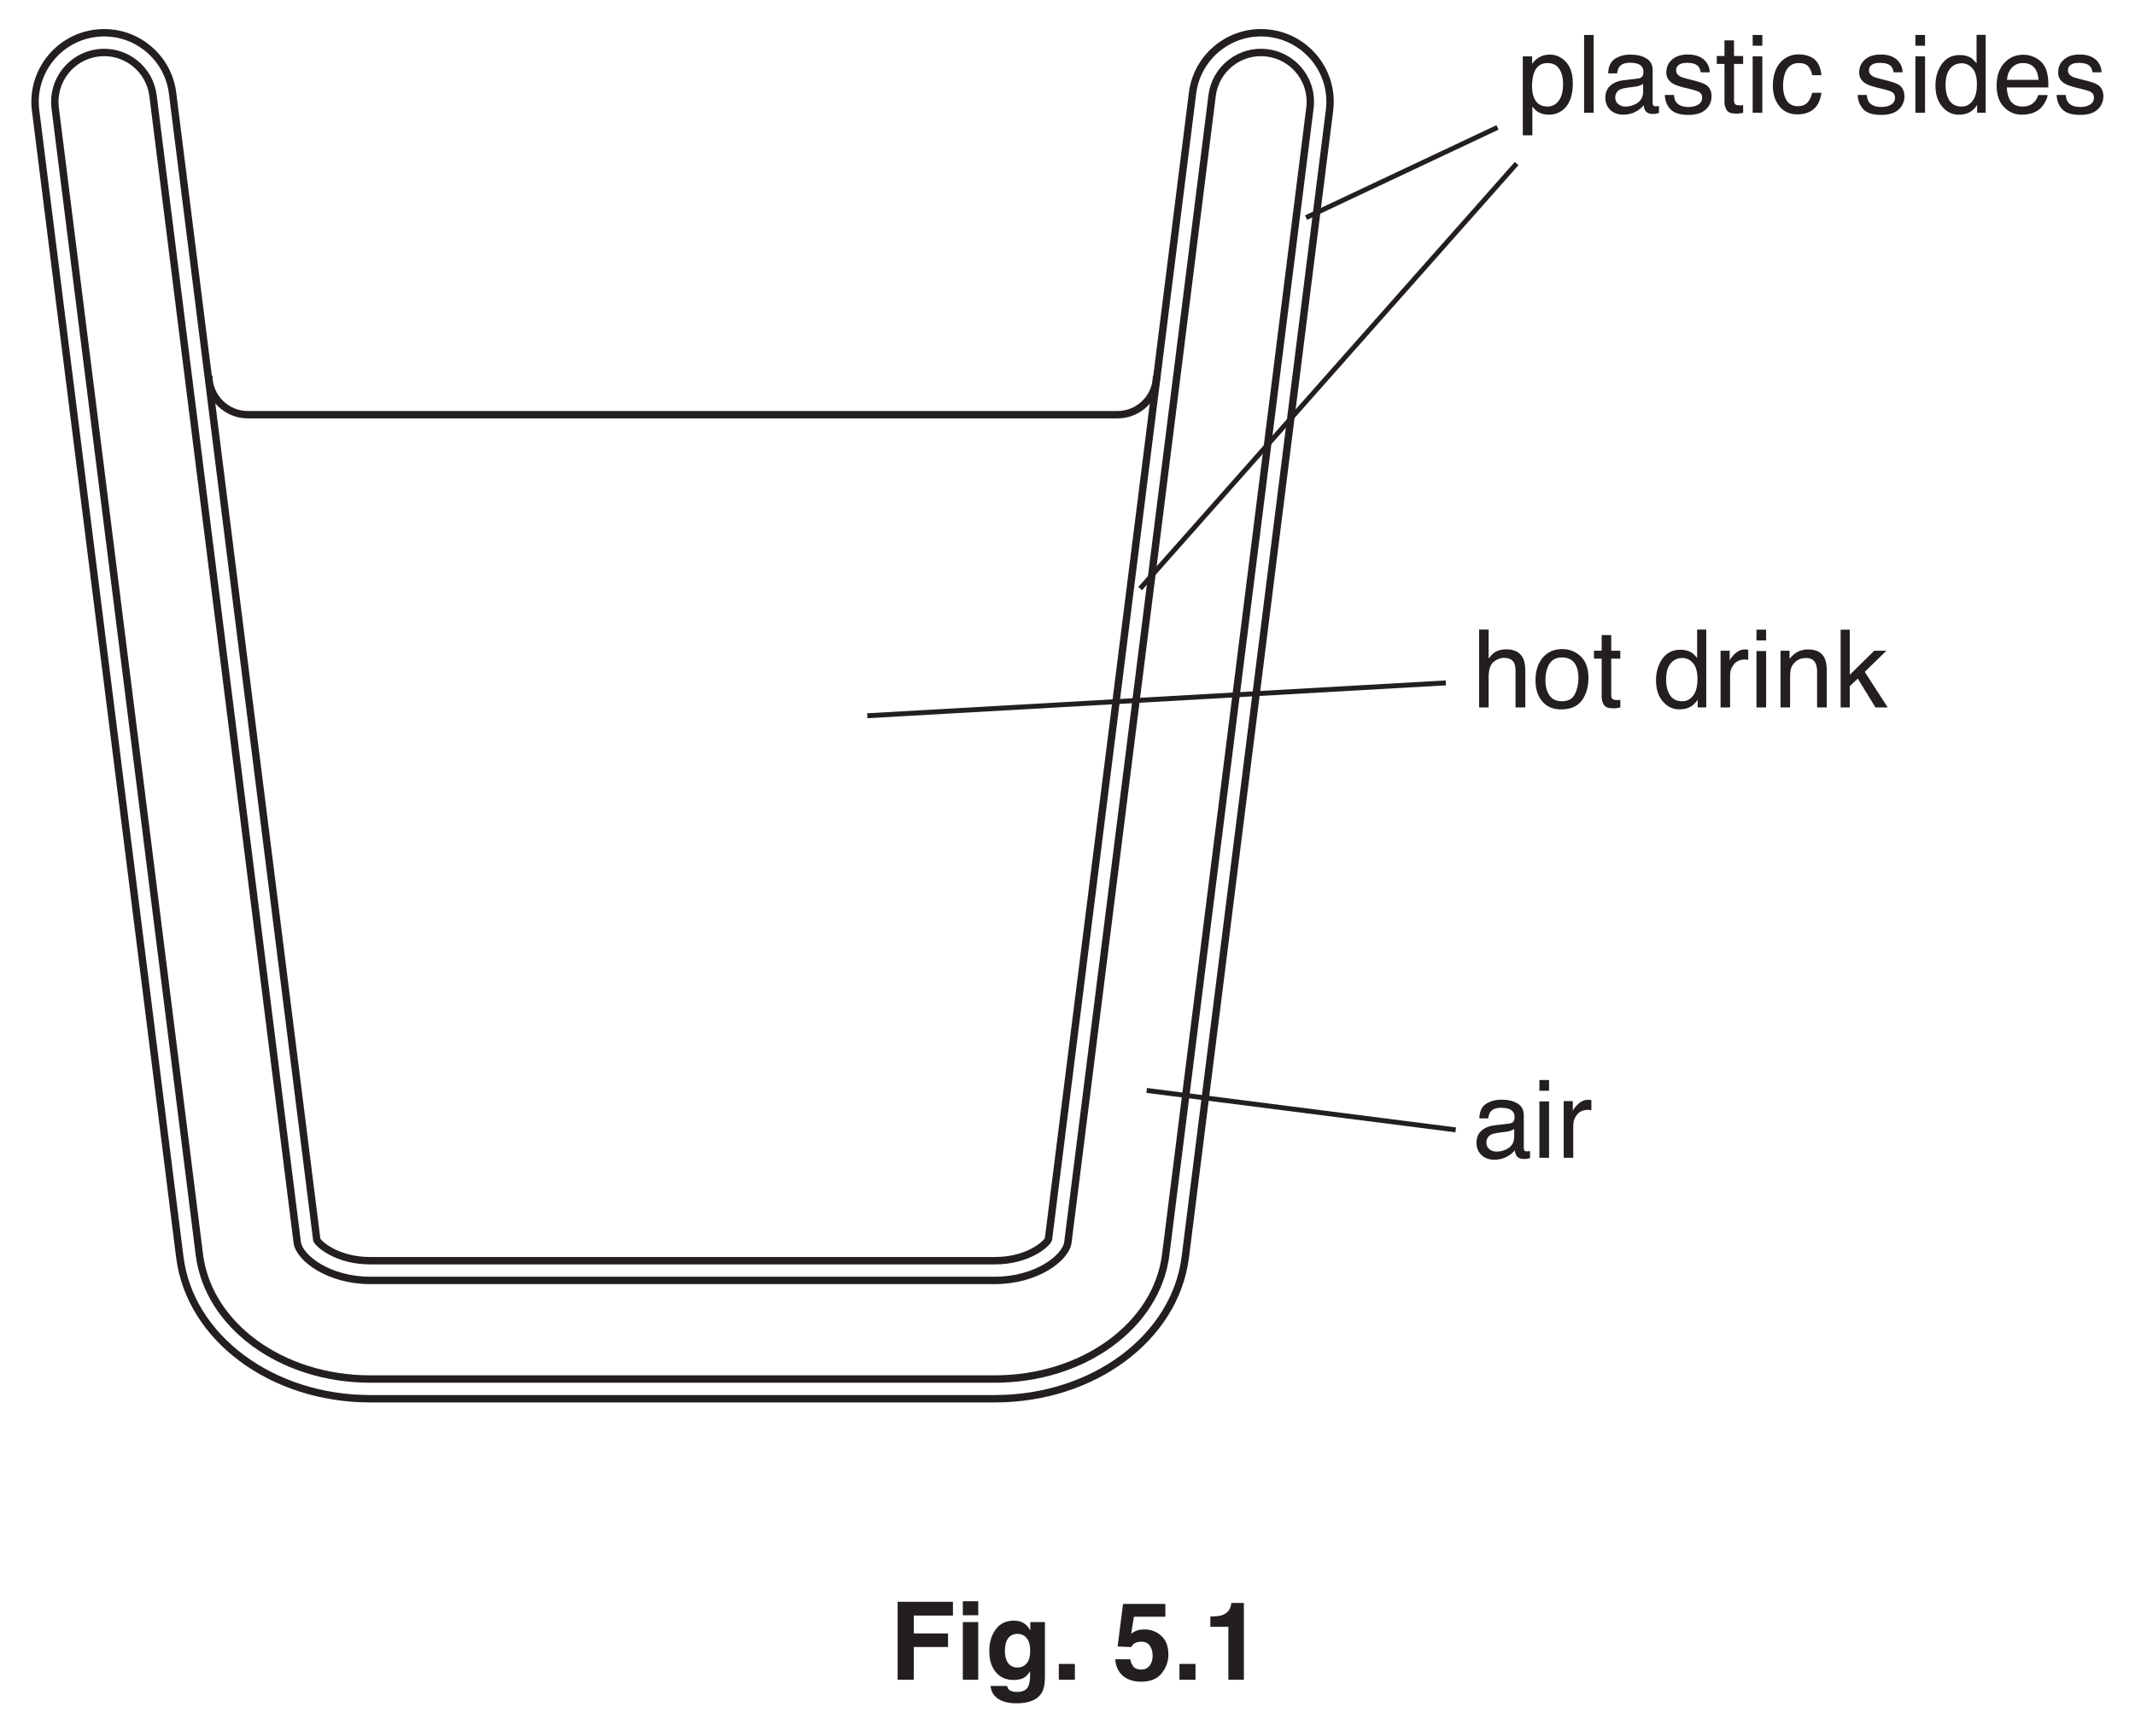
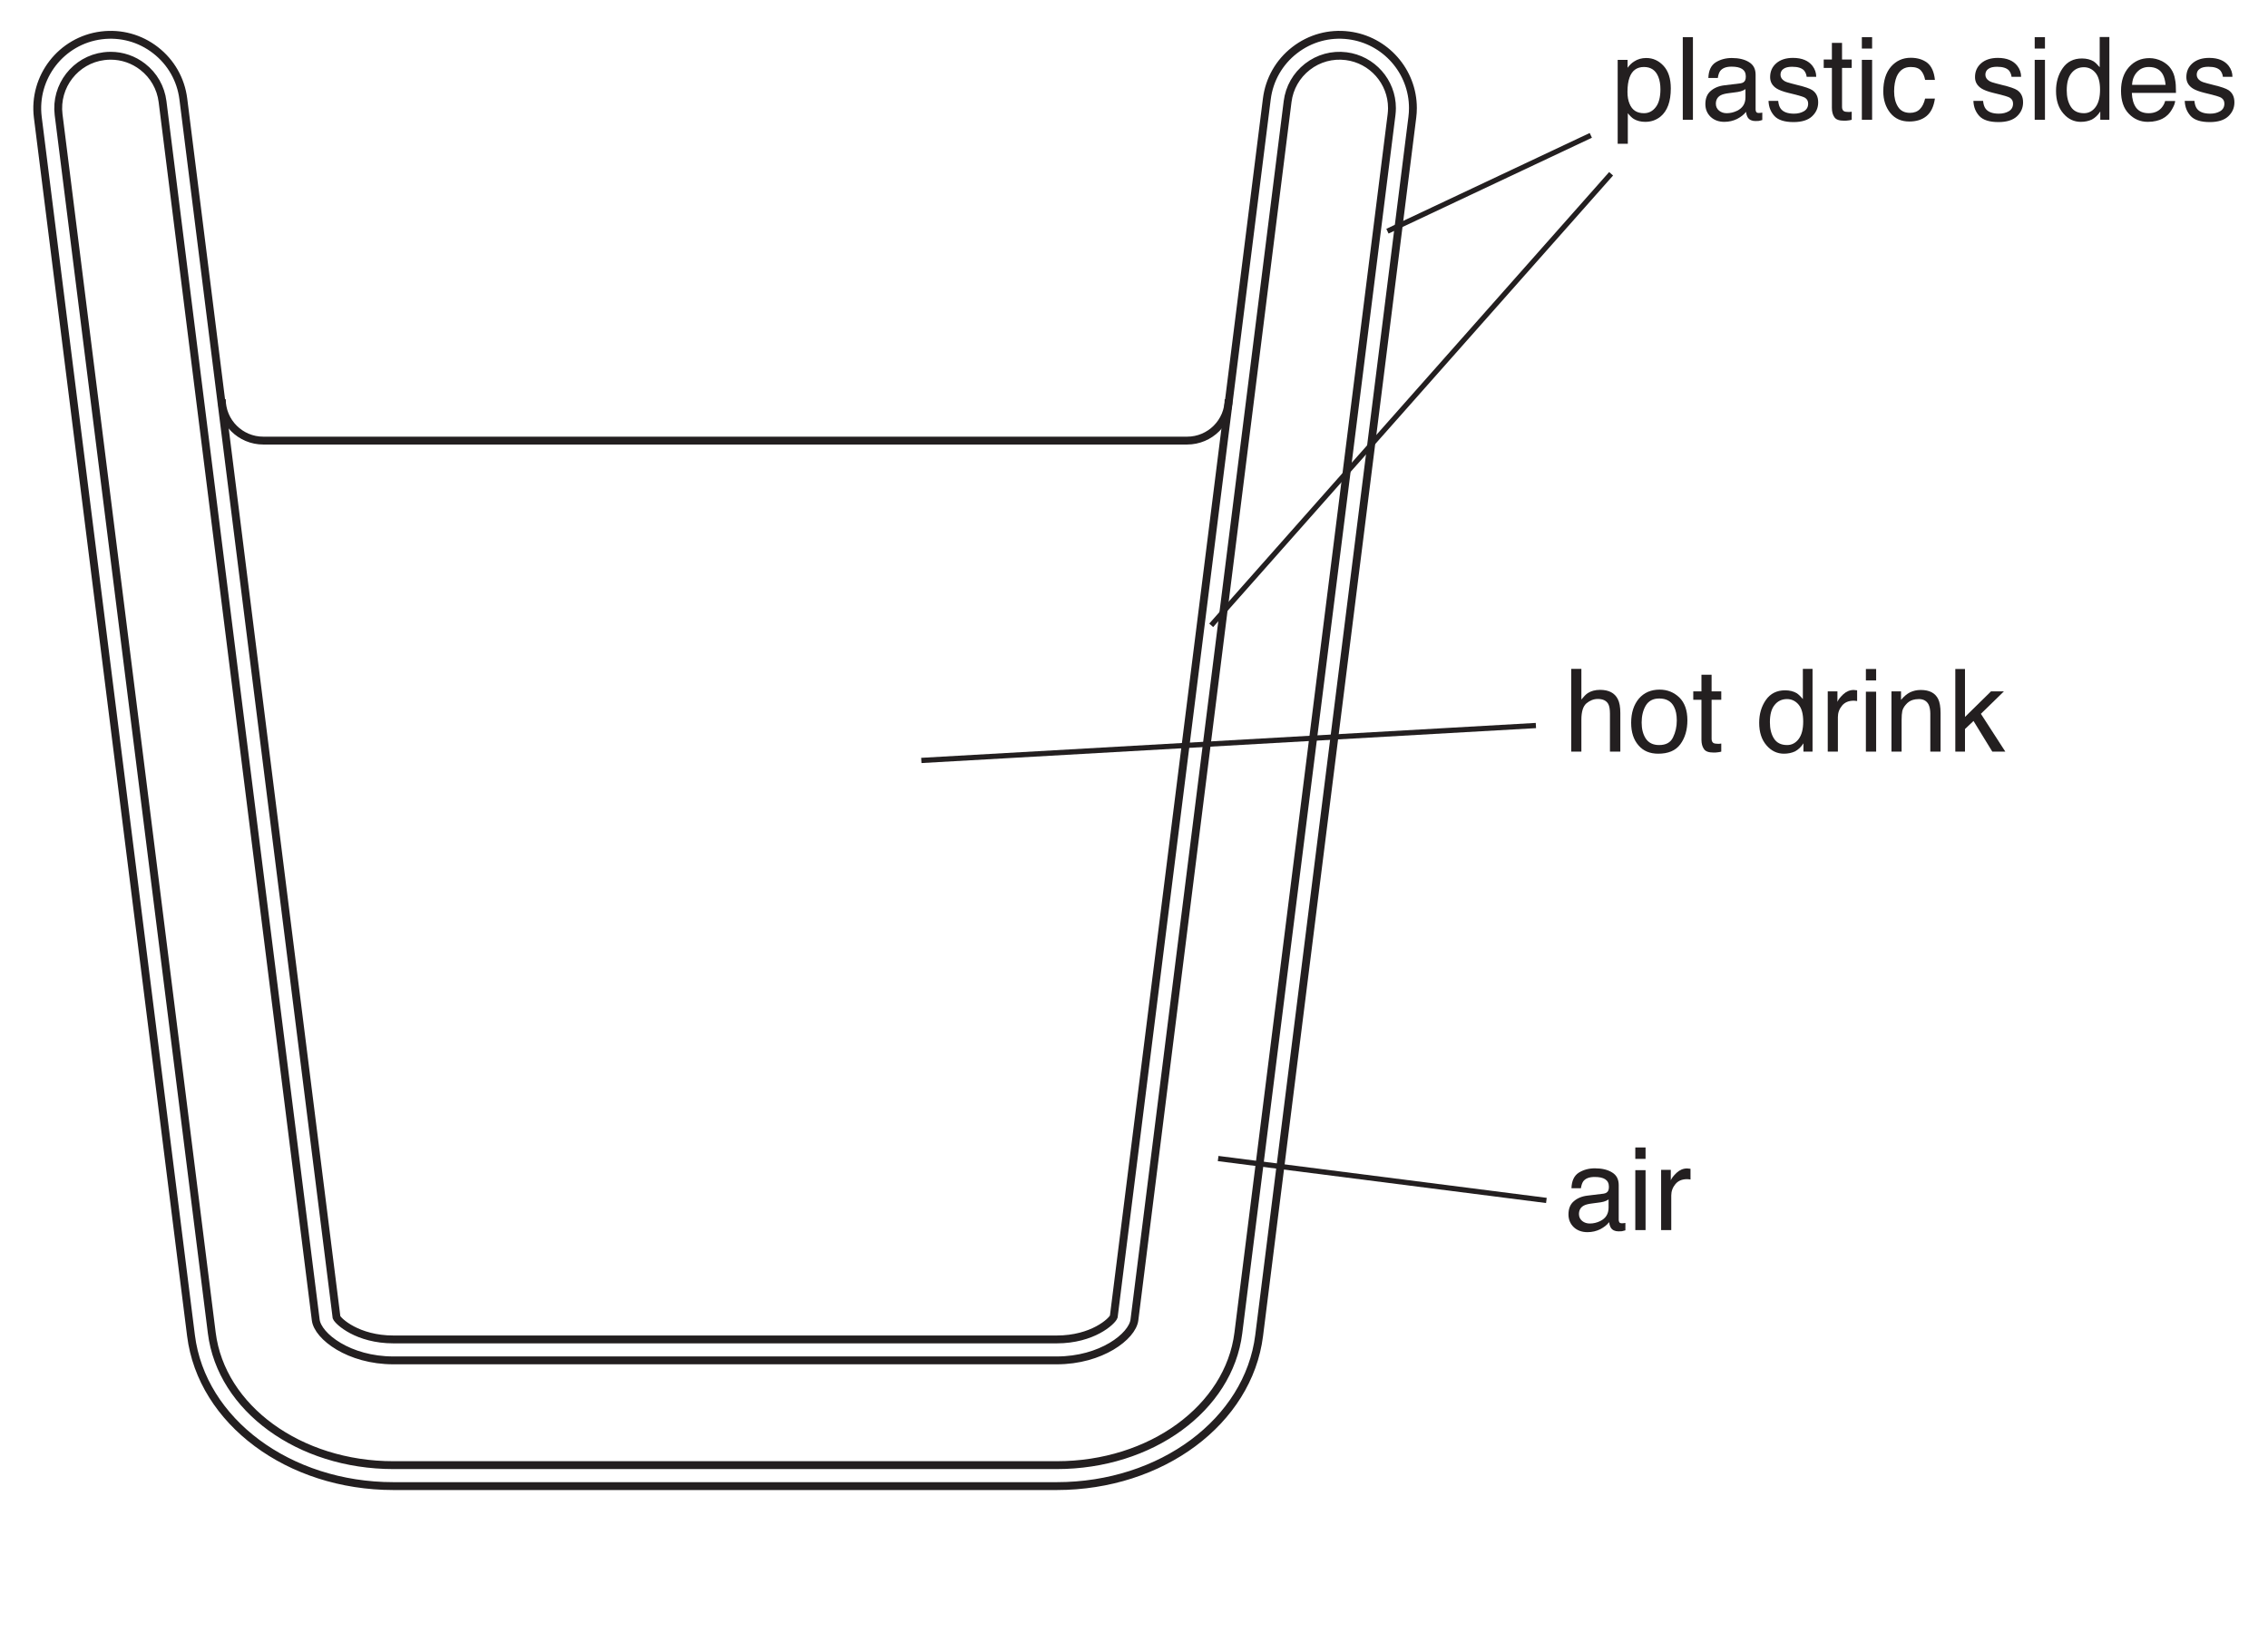
- <svg xmlns="http://www.w3.org/2000/svg" xmlns:xlink="http://www.w3.org/1999/xlink" data-id="0625_2017ON_32_q05_fig5-1" data-width-mm="76.38" data-height-mm="62.09" data-measure="false" data-source="0625/32 ON 2017 p6" version="1.1" width="216.5" height="176" viewBox="0 0 216.5 176">
+ <svg xmlns="http://www.w3.org/2000/svg" xmlns:xlink="http://www.w3.org/1999/xlink" data-id="0625_2017ON_32_q05_fig5-1" data-width-mm="76.38" data-height-mm="55.32" data-measure="false" data-source="0625/32 ON 2017 p6" version="1.1" width="216.5" height="156.806" viewBox="0 0 216.5 156.806">
  <defs>
    <clipPath id="clip_1">
-       <path transform="matrix(1,0,0,-1,-188.5,752.89)" d="M188.5 576.89H405V752.89H188.5Z" />
+       <path transform="matrix(1,0,0,-1,-188.5,752.89)" d="M188.5 596.083H405V752.89H188.5Z" />
    </clipPath>
    <clipPath id="clip_2">
      <path transform="matrix(1,0,0,-1,-188.5,752.89)" d="M0 0H595.276V841.89H0Z" />
    </clipPath>
    <clipPath id="clip_3">
      <path transform="matrix(1,0,0,-1,-188.5,752.89)" d="M0 0H595.276V841.89H0Z" />
    </clipPath>
    <clipPath id="clip_4">
      <path transform="matrix(1,0,0,-1,-188.5,752.89)" d="M189.382 608.534H405.895V753.81H189.382Z" />
    </clipPath>
    <clipPath id="clip_5">
      <path transform="matrix(1,0,0,-1,-188.5,752.89)" d="M189.382 608.534H405.895V753.81H189.382Z" />
    </clipPath>
    <path id="font_6_83" d="M.285 .057C.326 .057 .360 .074 .387 .109 .414 .143 .428 .195 .428 .264 .428 .306 .422 .342 .410 .372 .387 .430 .345 .458 .285 .458 .224 .458 .182 .428 .160 .367 .148 .334 .142 .292 .142 .242 .142 .202 .148 .167 .160 .139 .182 .084 .224 .057 .285 .057M.057 .520H.143V.451C.160 .475 .179 .493 .200 .506 .230 .526 .265 .536 .305 .536 .364 .536 .414 .513 .456 .467 .497 .422 .518 .357 .518 .272 .518 .158 .488 .076 .428 .027 .390-.003 .347-.018 .296-.018 .257-.018 .224-.009 .197 .007 .182 .016 .164 .033 .145 .057V-.208H.057V.520Z" />
    <path id="font_6_79" d="M.066 .717H.154V0H.066V.717Z" />
    <path id="font_6_68" d="M.131 .139C.131 .114 .141 .094 .159 .079 .178 .064 .200 .057 .225 .057 .256 .057 .286 .064 .315 .078 .364 .102 .388 .141 .388 .195V.266C.377 .258 .364 .252 .347 .247 .330 .243 .313 .239 .297 .238L.244 .231C.212 .227 .188 .221 .172 .212 .145 .197 .131 .172 .131 .139M.344 .316C.364 .319 .378 .327 .385 .342 .389 .350 .391 .361 .391 .376 .391 .406 .380 .427 .359 .441 .337 .455 .307 .461 .267 .461 .221 .461 .189 .449 .169 .424 .159 .410 .152 .390 .148 .363H.066C.068 .427 .089 .472 .129 .498 .169 .523 .216 .536 .269 .536 .331 .536 .381 .524 .419 .500 .457 .477 .476 .441 .476 .391V.089C.476 .080 .478 .073 .482 .067 .485 .062 .493 .059 .505 .059 .509 .059 .514 .059 .519 .060 .523 .060 .529 .061 .534 .062V-.002C.520-.006 .510-.009 .503-.010 .496-.011 .486-.011 .474-.011 .443-.011 .421-.000 .408 .020 .401 .032 .395 .048 .393 .069 .375 .045 .349 .025 .315 .007 .282-.009 .245-.018 .205-.018 .156-.018 .116-.003 .086 .025 .055 .055 .040 .092 .040 .136 .040 .185 .055 .223 .085 .249 .115 .276 .155 .293 .204 .299L.344 .316M.271 .536V.536Z" />
    <path id="font_6_86" d="M.116 .164C.119 .134 .126 .112 .138 .096 .160 .067 .199 .053 .253 .053 .286 .053 .315 .060 .339 .074 .364 .089 .376 .111 .376 .140 .376 .163 .367 .180 .347 .192 .334 .199 .309 .207 .271 .217L.202 .234C.157 .245 .124 .258 .103 .271 .065 .295 .046 .328 .046 .370 .046 .420 .064 .460 .100 .491 .135 .521 .183 .537 .244 .537 .322 .537 .379 .513 .414 .467 .436 .438 .446 .406 .446 .373H.363C.361 .392 .354 .410 .342 .426 .322 .449 .287 .460 .237 .460 .204 .460 .178 .454 .161 .441 .144 .429 .136 .412 .136 .391 .136 .369 .147 .351 .169 .337 .182 .329 .202 .322 .227 .316L.285 .301C.348 .286 .391 .271 .412 .257 .446 .234 .463 .199 .463 .151 .463 .104 .446 .064 .410 .030 .375-.003 .321-.020 .249-.020 .171-.020 .116-.002 .084 .032 .051 .068 .034 .111 .032 .164H.116M.246 .536V.536Z" />
    <path id="font_6_87" d="M.082 .667H.170V.523H.254V.450H.170V.110C.170 .092 .177 .079 .189 .073 .196 .070 .207 .068 .223 .068 .227 .068 .232 .068 .237 .068 .242 .068 .247 .069 .254 .070V0C.244-.003 .233-.005 .222-.006 .211-.008 .200-.008 .187-.008 .146-.008 .118 .001 .104 .022 .089 .043 .082 .070 .082 .104V.450H.011V.523H.082V.667Z" />
    <path id="font_6_76" d="M.064 .520H.153V0H.064V.520M.064 .717H.153V.618H.064V.717Z" />
    <path id="font_6_70" d="M.266 .538C.325 .538 .372 .523 .409 .495 .446 .466 .469 .416 .476 .346H.391C.385 .378 .374 .405 .355 .427 .336 .448 .307 .458 .266 .458 .210 .458 .170 .431 .145 .377 .130 .341 .122 .298 .122 .246 .122 .193 .133 .149 .155 .114 .177 .078 .212 .060 .260 .060 .296 .060 .325 .071 .346 .093 .368 .115 .382 .146 .391 .184H.476C.466 .115 .442 .064 .403 .032 .364 .000 .314-.015 .253-.015 .185-.015 .130 .009 .089 .059 .049 .109 .028 .171 .028 .246 .028 .338 .051 .410 .095 .461 .140 .512 .197 .538 .266 .538M.252 .536V.536Z" />
    <path id="font_6_3" d="" />
    <path id="font_6_71" d="M.120 .255C.120 .199 .131 .152 .155 .114 .179 .076 .217 .057 .270 .057 .310 .057 .344 .075 .370 .110 .396 .145 .409 .195 .409 .261 .409 .327 .396 .376 .369 .408 .342 .440 .308 .456 .269 .456 .224 .456 .188 .439 .161 .405 .133 .371 .120 .321 .120 .255M.252 .532C.292 .532 .326 .523 .353 .507 .368 .497 .386 .480 .406 .456V.718H.490V0H.411V.072C.391 .040 .366 .017 .338 .002 .310-.011 .278-.018 .242-.018 .184-.018 .133 .005 .091 .054 .048 .103 .027 .169 .027 .250 .027 .326 .046 .392 .085 .448 .124 .504 .180 .532 .252 .532Z" />
    <path id="font_6_72" d="M.282 .535C.319 .535 .355 .526 .390 .509 .424 .491 .451 .469 .469 .441 .487 .415 .499 .384 .504 .349 .510 .325 .512 .286 .512 .233H.129C.131 .180 .143 .137 .166 .105 .190 .073 .226 .057 .275 .057 .321 .057 .358 .072 .385 .102 .401 .120 .412 .140 .418 .163H.505C.503 .143 .495 .122 .482 .099 .469 .075 .455 .056 .439 .041 .412 .015 .379-.001 .340-.010 .319-.015 .295-.018 .268-.018 .203-.018 .148 .005 .103 .052 .057 .099 .035 .166 .035 .251 .035 .335 .057 .404 .103 .456 .149 .508 .208 .535 .282 .535M.422 .303C.418 .341 .410 .372 .397 .395 .373 .437 .333 .458 .276 .458 .236 .458 .202 .444 .175 .415 .147 .385 .133 .348 .131 .303H.422M.273 .536V.536Z" />
    <path id="font_6_75" d="M.064 .718H.152V.452C.173 .478 .191 .497 .208 .508 .236 .526 .272 .536 .314 .536 .390 .536 .441 .509 .468 .456 .483 .427 .490 .387 .490 .335V0H.400V.329C.400 .368 .395 .396 .385 .414 .369 .442 .339 .457 .295 .457 .259 .457 .226 .444 .196 .419 .167 .394 .152 .347 .152 .277V0H.064V.718Z" />
    <path id="font_6_82" d="M.271 .057C.330 .057 .370 .079 .391 .123 .413 .167 .424 .216 .424 .270 .424 .319 .416 .359 .400 .389 .376 .437 .333 .461 .272 .461 .219 .461 .180 .441 .155 .400 .131 .359 .119 .310 .119 .252 .119 .196 .131 .150 .155 .113 .180 .076 .218 .057 .271 .057M.275 .538C.342 .538 .399 .515 .446 .470 .492 .425 .516 .359 .516 .272 .516 .188 .495 .118 .454 .063 .413 .008 .349-.018 .263-.018 .191-.018 .134 .005 .092 .054 .049 .103 .028 .168 .028 .250 .028 .338 .051 .407 .095 .460 .140 .512 .200 .538 .275 .538M.272 .536V.536Z" />
    <path id="font_6_85" d="M.066 .523H.150V.432C.157 .450 .173 .471 .200 .497 .227 .522 .258 .535 .292 .535 .294 .535 .297 .534 .301 .534 .305 .534 .311 .533 .321 .532V.439C.316 .440 .311 .441 .306 .441 .302 .442 .297 .442 .292 .442 .248 .442 .214 .428 .190 .399 .166 .370 .154 .337 .154 .300V0H.066V.523Z" />
    <path id="font_6_81" d="M.064 .523H.147V.449C.172 .479 .198 .501 .226 .515 .254 .528 .284 .535 .318 .535 .393 .535 .443 .509 .469 .457 .483 .429 .490 .388 .490 .335V0H.401V.329C.401 .361 .396 .387 .387 .407 .371 .439 .343 .456 .302 .456 .281 .456 .264 .453 .250 .449 .226 .442 .205 .428 .187 .406 .172 .389 .163 .371 .158 .353 .154 .334 .152 .308 .152 .274V0H.064V.523M.270 .536V.536Z" />
    <path id="font_6_78" d="M.062 .717H.146V.301L.372 .523H.484L.284 .328 .496 0H.383L.220 .266 .146 .196V0H.062V.717Z" />
    <clipPath id="clip_7">
      <path transform="matrix(1,0,0,-1,-188.5,752.89)" d="M189.382 608.534H405.895V753.81H189.382Z" />
    </clipPath>
-     <path id="font_8_41" d="M.076 .719H.586V.592H.225V.427H.541V.302H.225V0H.076V.719Z" />
-     <path id="font_8_76" d="M.208 .595H.066V.724H.208V.595M.066 .532H.208V0H.066V.532Z" />
-     <path id="font_8_74" d="M.293 .113C.326 .113 .353 .125 .375 .150 .398 .175 .409 .214 .409 .268 .409 .319 .399 .357 .377 .384 .356 .410 .327 .423 .291 .423 .243 .423 .209 .400 .190 .354 .181 .330 .176 .299 .176 .263 .176 .232 .181 .205 .191 .180 .210 .135 .244 .113 .293 .113M.258 .545C.285 .545 .308 .541 .328 .533 .362 .519 .389 .493 .410 .455V.532H.545V.027C.545-.041 .534-.093 .511-.127 .471-.187 .395-.217 .282-.217 .214-.217 .159-.204 .116-.177 .073-.150 .049-.110 .044-.057H.196C.200-.074 .206-.085 .215-.093 .230-.105 .255-.112 .291-.112 .341-.112 .374-.095 .391-.062 .402-.040 .408-.004 .408 .045V.079C.394 .057 .380 .040 .365 .028 .337 .007 .301-.002 .257-.002 .188-.002 .134 .021 .093 .069 .052 .117 .032 .182 .032 .264 .032 .344 .051 .410 .091 .464 .130 .518 .186 .545 .258 .545M.303 .545V.545Z" />
-     <path id="font_8_17" d="M.062 .146H.210V0H.062V.146Z" />
-     <path id="font_8_3" d="" />
-     <path id="font_8_24" d="M.165 .189C.170 .159 .181 .135 .196 .119 .212 .102 .235 .094 .265 .094 .299 .094 .325 .106 .343 .131 .362 .155 .371 .185 .371 .222 .371 .258 .362 .289 .345 .314 .328 .339 .302 .351 .266 .351 .249 .351 .235 .349 .222 .345 .200 .337 .184 .322 .173 .301L.048 .307 .098 .699H.488V.581H.198L.173 .425C.194 .439 .211 .449 .223 .453 .243 .461 .268 .464 .297 .464 .355 .464 .407 .445 .450 .405 .494 .366 .516 .309 .516 .233 .516 .168 .495 .110 .453 .058 .411 .007 .348-.018 .264-.018 .197-.018 .141-.000 .098 .035 .055 .071 .031 .123 .026 .189H.165Z" />
-     <path id="font_8_20" d="M.069 .488V.583C.113 .584 .144 .587 .161 .591 .189 .597 .212 .610 .229 .628 .242 .641 .251 .658 .257 .679 .260 .692 .262 .701 .262 .708H.378V0H.235V.488H.069Z" />
  </defs>
  <g clip-path="url(#clip_1)">
    <g clip-path="url(#clip_2)">
      <g clip-path="url(#clip_3)" />
      <g clip-path="url(#clip_4)">
        <path transform="matrix(1,0,0,-1,10.565,5.321)" stroke-width=".75" stroke-linecap="butt" stroke-miterlimit="10" stroke-linejoin="miter" fill="none" stroke="#231f20" d="M0 0C-.21 0-.422-.013-.634-.04-3.366-.383-5.311-2.889-4.971-5.626L9.652-121.919C10.557-129.111 18.009-134.534 26.988-134.534H90.311C99.29-134.534 106.742-129.111 107.646-121.919L122.27-5.625C122.296-5.413 122.31-5.202 122.31-4.994 122.31-2.483 120.428-.354 117.933-.04 116.604 .127 115.297-.233 114.242-1.052 113.188-1.871 112.515-3.052 112.348-4.377L97.725-120.672C97.527-122.246 94.541-124.534 90.311-124.534H26.988C22.758-124.534 19.772-122.246 19.574-120.671L4.951-4.377C4.784-3.052 4.111-1.871 3.057-1.052 2.17-.364 1.104 0 0 0ZM90.311-136.534H26.988C17.003-136.534 8.697-130.358 7.668-122.168L-6.956-5.875C-7.432-2.043-4.708 1.464-.883 1.944 .972 2.177 2.807 1.675 4.283 .528 5.76-.619 6.702-2.272 6.935-4.127L21.559-120.422C21.711-120.804 23.567-122.534 26.988-122.534H90.311C93.731-122.534 95.587-120.804 95.753-120.362L110.364-4.127C110.597-2.272 111.539-.619 113.016 .528 114.493 1.675 116.33 2.179 118.183 1.944 121.675 1.505 124.31-1.478 124.31-4.994 124.31-5.284 124.292-5.577 124.254-5.874L109.631-122.169C108.602-130.358 100.295-136.534 90.311-136.534Z" />
      </g>
      <g clip-path="url(#clip_5)">
        <use data-text="p" xlink:href="#font_6_83" transform="matrix(11,0,0,-11,153.794,11.433)" fill="#231f20" />
        <use data-text="l" xlink:href="#font_6_79" transform="matrix(11,0,0,-11,159.910,11.433)" fill="#231f20" />
        <use data-text="a" xlink:href="#font_6_68" transform="matrix(11,0,0,-11,162.352,11.433)" fill="#231f20" />
        <use data-text="s" xlink:href="#font_6_86" transform="matrix(11,0,0,-11,168.468,11.433)" fill="#231f20" />
        <use data-text="t" xlink:href="#font_6_87" transform="matrix(11,0,0,-11,173.968,11.433)" fill="#231f20" />
        <use data-text="i" xlink:href="#font_6_76" transform="matrix(11,0,0,-11,177.026,11.433)" fill="#231f20" />
        <use data-text="c" xlink:href="#font_6_70" transform="matrix(11,0,0,-11,179.468,11.433)" fill="#231f20" />
        <use data-text="s" xlink:href="#font_6_86" transform="matrix(11,0,0,-11,188.026,11.433)" fill="#231f20" />
        <use data-text="i" xlink:href="#font_6_76" transform="matrix(11,0,0,-11,193.526,11.433)" fill="#231f20" />
        <use data-text="d" xlink:href="#font_6_71" transform="matrix(11,0,0,-11,195.968,11.433)" fill="#231f20" />
        <use data-text="e" xlink:href="#font_6_72" transform="matrix(11,0,0,-11,202.084,11.433)" fill="#231f20" />
        <use data-text="s" xlink:href="#font_6_86" transform="matrix(11,0,0,-11,208.200,11.433)" fill="#231f20" />
      </g>
      <use data-text="h" xlink:href="#font_6_75" transform="matrix(11,0,0,-11,149.284,71.746)" fill="#231f20" />
      <use data-text="o" xlink:href="#font_6_82" transform="matrix(11,0,0,-11,155.400,71.746)" fill="#231f20" />
      <use data-text="t" xlink:href="#font_6_87" transform="matrix(11,0,0,-11,161.516,71.746)" fill="#231f20" />
      <use data-text="d" xlink:href="#font_6_71" transform="matrix(11,0,0,-11,167.632,71.746)" fill="#231f20" />
      <use data-text="r" xlink:href="#font_6_85" transform="matrix(11,0,0,-11,173.748,71.746)" fill="#231f20" />
      <use data-text="i" xlink:href="#font_6_76" transform="matrix(11,0,0,-11,177.411,71.746)" fill="#231f20" />
      <use data-text="n" xlink:href="#font_6_81" transform="matrix(11,0,0,-11,179.853,71.746)" fill="#231f20" />
      <use data-text="k" xlink:href="#font_6_78" transform="matrix(11,0,0,-11,185.969,71.746)" fill="#231f20" />
      <use data-text="a" xlink:href="#font_6_68" transform="matrix(11,0,0,-11,149.284,117.418)" fill="#231f20" />
      <use data-text="i" xlink:href="#font_6_76" transform="matrix(11,0,0,-11,155.400,117.418)" fill="#231f20" />
      <use data-text="r" xlink:href="#font_6_85" transform="matrix(11,0,0,-11,157.842,117.418)" fill="#231f20" />
      <g clip-path="url(#clip_7)">
        <path transform="matrix(1,0,0,-1,21.173,38.106)" stroke-width=".75" stroke-linecap="butt" stroke-miterlimit="10" stroke-linejoin="miter" fill="none" stroke="#231f20" d="M0 0C0-2.182 1.773-3.951 3.96-3.951H92.148C94.335-3.951 96.108-2.182 96.108 0" />
      </g>
      <path transform="matrix(1,0,0,-1,151.856,12.921)" stroke-width=".5" stroke-linecap="butt" stroke-miterlimit="10" stroke-linejoin="miter" fill="none" stroke="#231f20" d="M0 0-19.412-9.148" />
      <path transform="matrix(1,0,0,-1,146.615,69.255)" stroke-width=".5" stroke-linecap="butt" stroke-miterlimit="10" stroke-linejoin="miter" fill="none" stroke="#231f20" d="M0 0-58.667-3.333" />
      <path transform="matrix(1,0,0,-1,147.615,114.588)" stroke-width=".5" stroke-linecap="butt" stroke-miterlimit="10" stroke-linejoin="miter" fill="none" stroke="#231f20" d="M0 0-31.334 4" />
      <path transform="matrix(1,0,0,-1,153.794,16.588)" stroke-width=".5" stroke-linecap="butt" stroke-miterlimit="10" stroke-linejoin="miter" fill="none" stroke="#231f20" d="M0 0-38.175-43.103" />
-       <use data-text="F" xlink:href="#font_8_41" transform="matrix(11,0,0,-11,90.188,170.355)" fill="#231f20" />
-       <use data-text="i" xlink:href="#font_8_76" transform="matrix(11,0,0,-11,96.909,170.355)" fill="#231f20" />
-       <use data-text="g" xlink:href="#font_8_74" transform="matrix(11,0,0,-11,99.967,170.355)" fill="#231f20" />
-       <use data-text="." xlink:href="#font_8_17" transform="matrix(11,0,0,-11,106.688,170.355)" fill="#231f20" />
-       <use data-text="5" xlink:href="#font_8_24" transform="matrix(11,0,0,-11,112.804,170.355)" fill="#231f20" />
-       <use data-text="." xlink:href="#font_8_17" transform="matrix(11,0,0,-11,118.920,170.355)" fill="#231f20" />
-       <use data-text="1" xlink:href="#font_8_20" transform="matrix(11,0,0,-11,121.978,170.355)" fill="#231f20" />
    </g>
  </g>
</svg>
